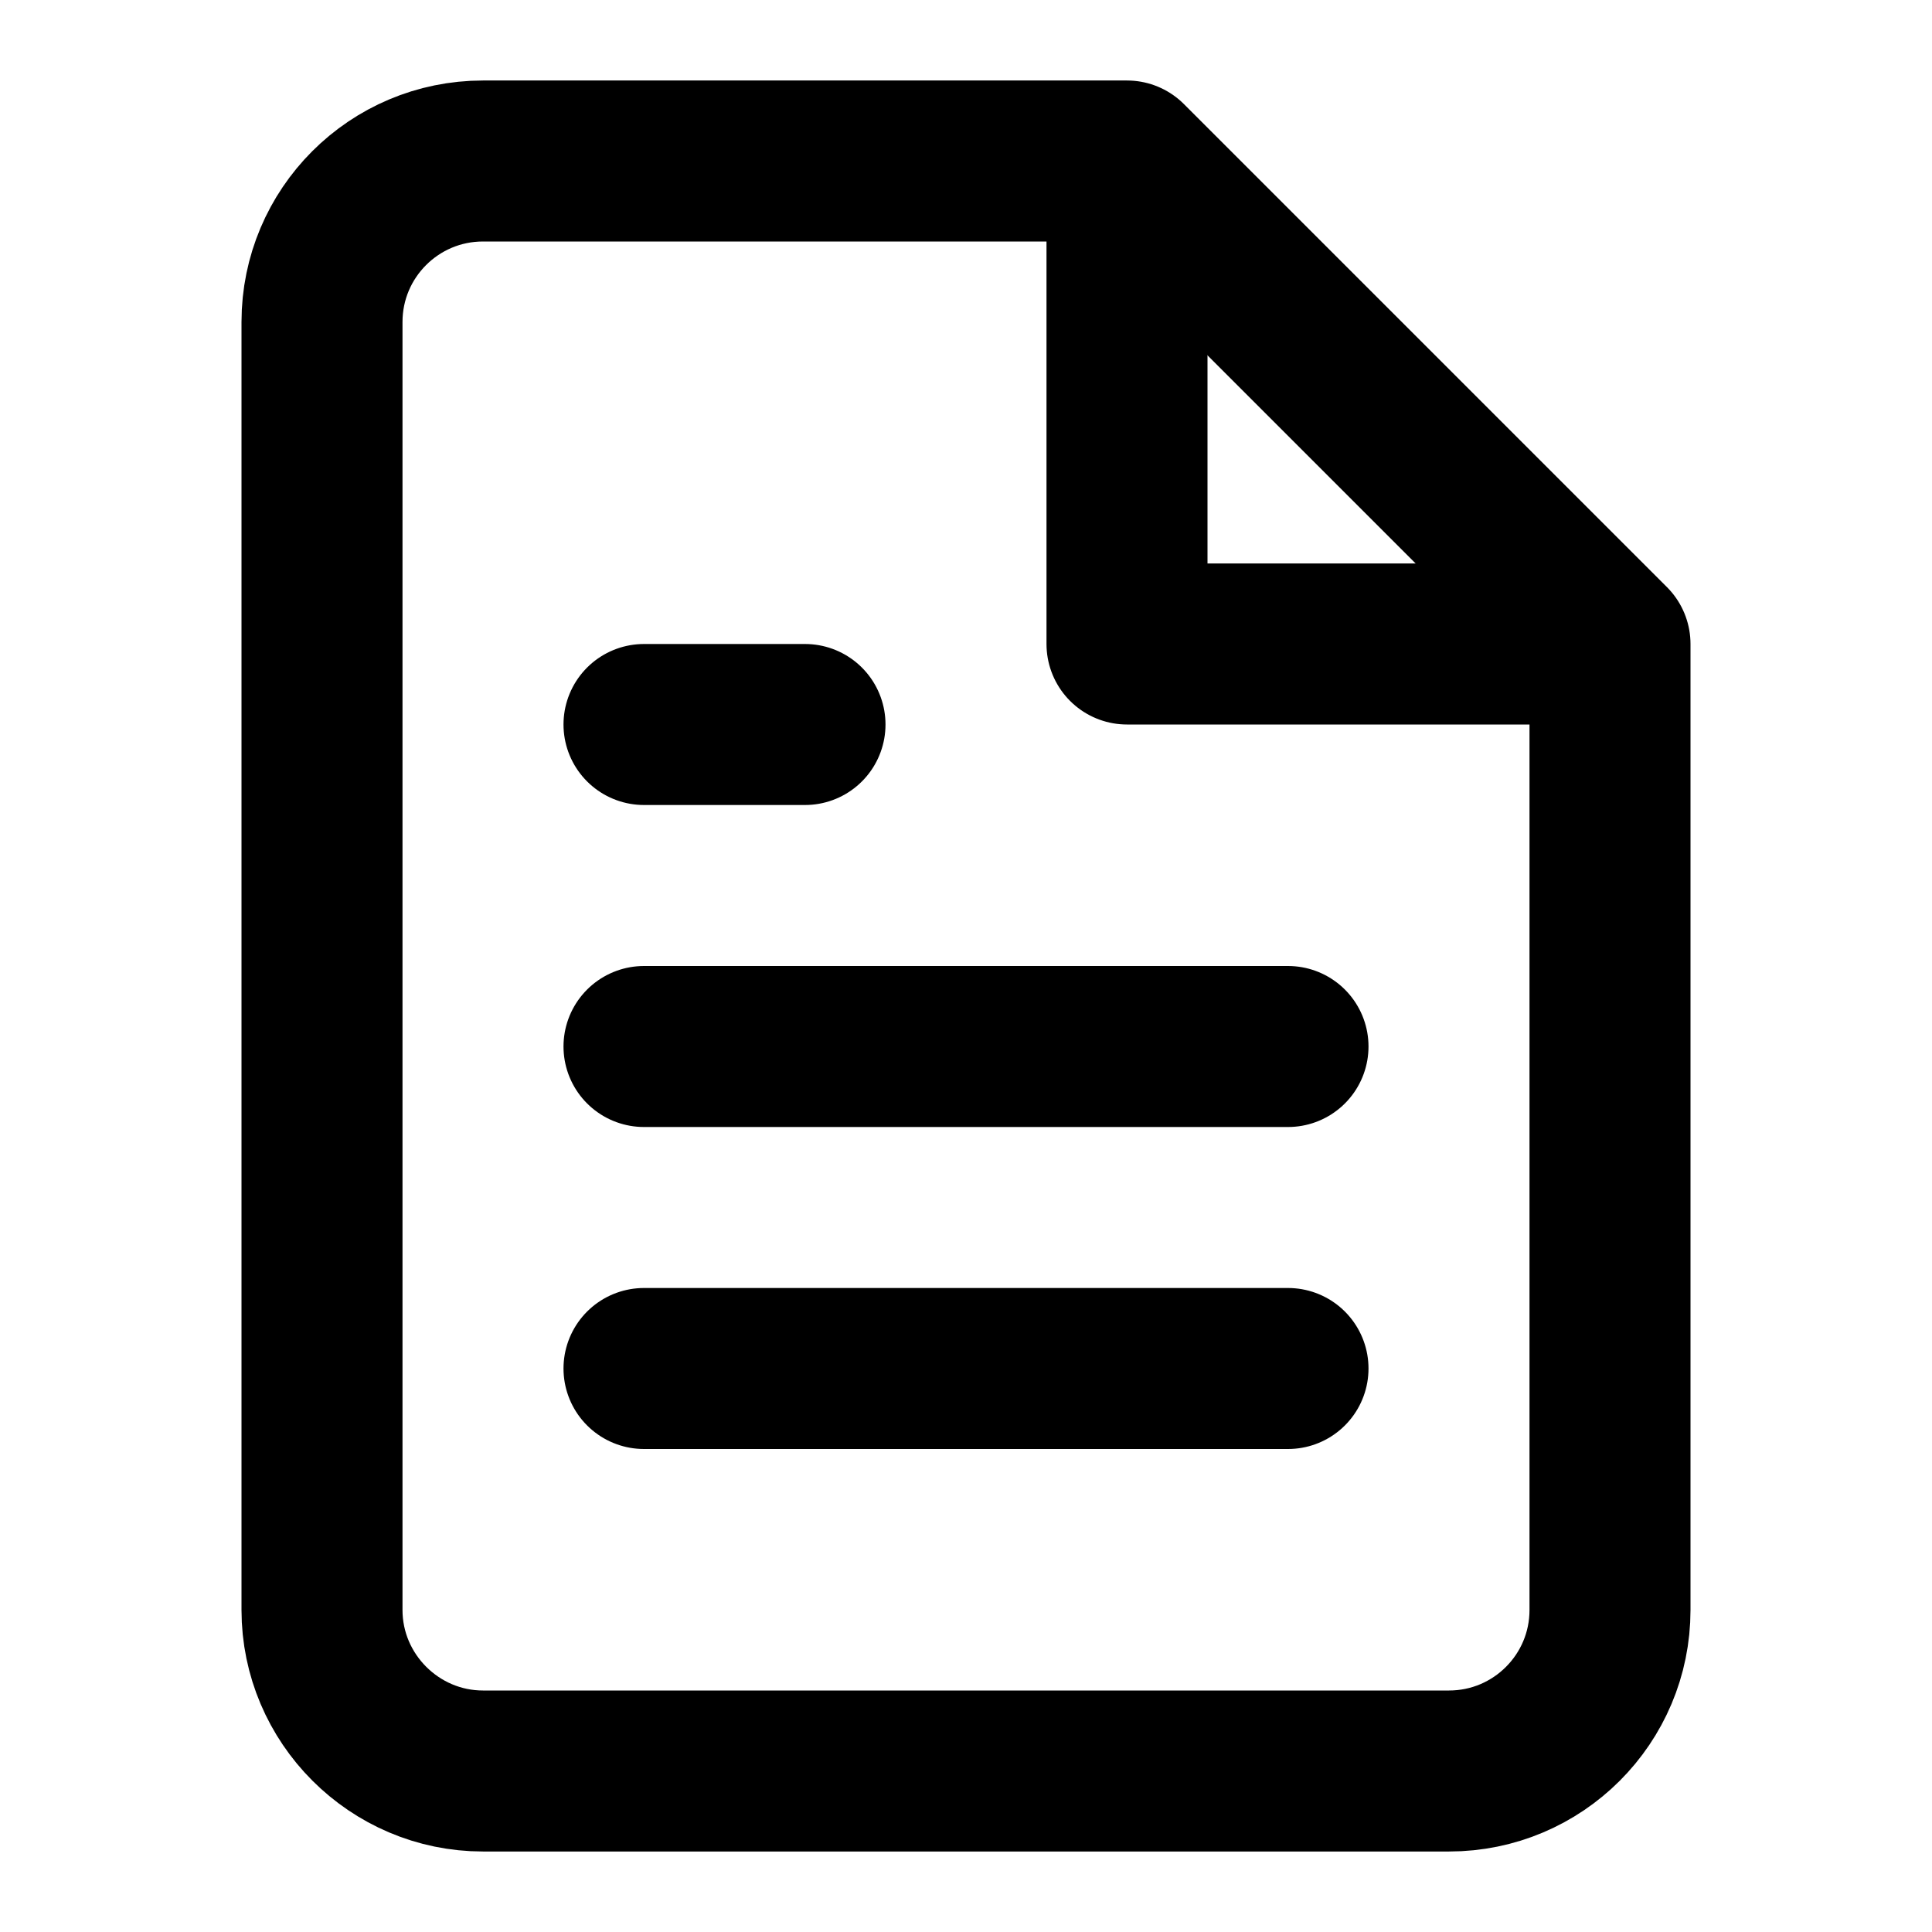
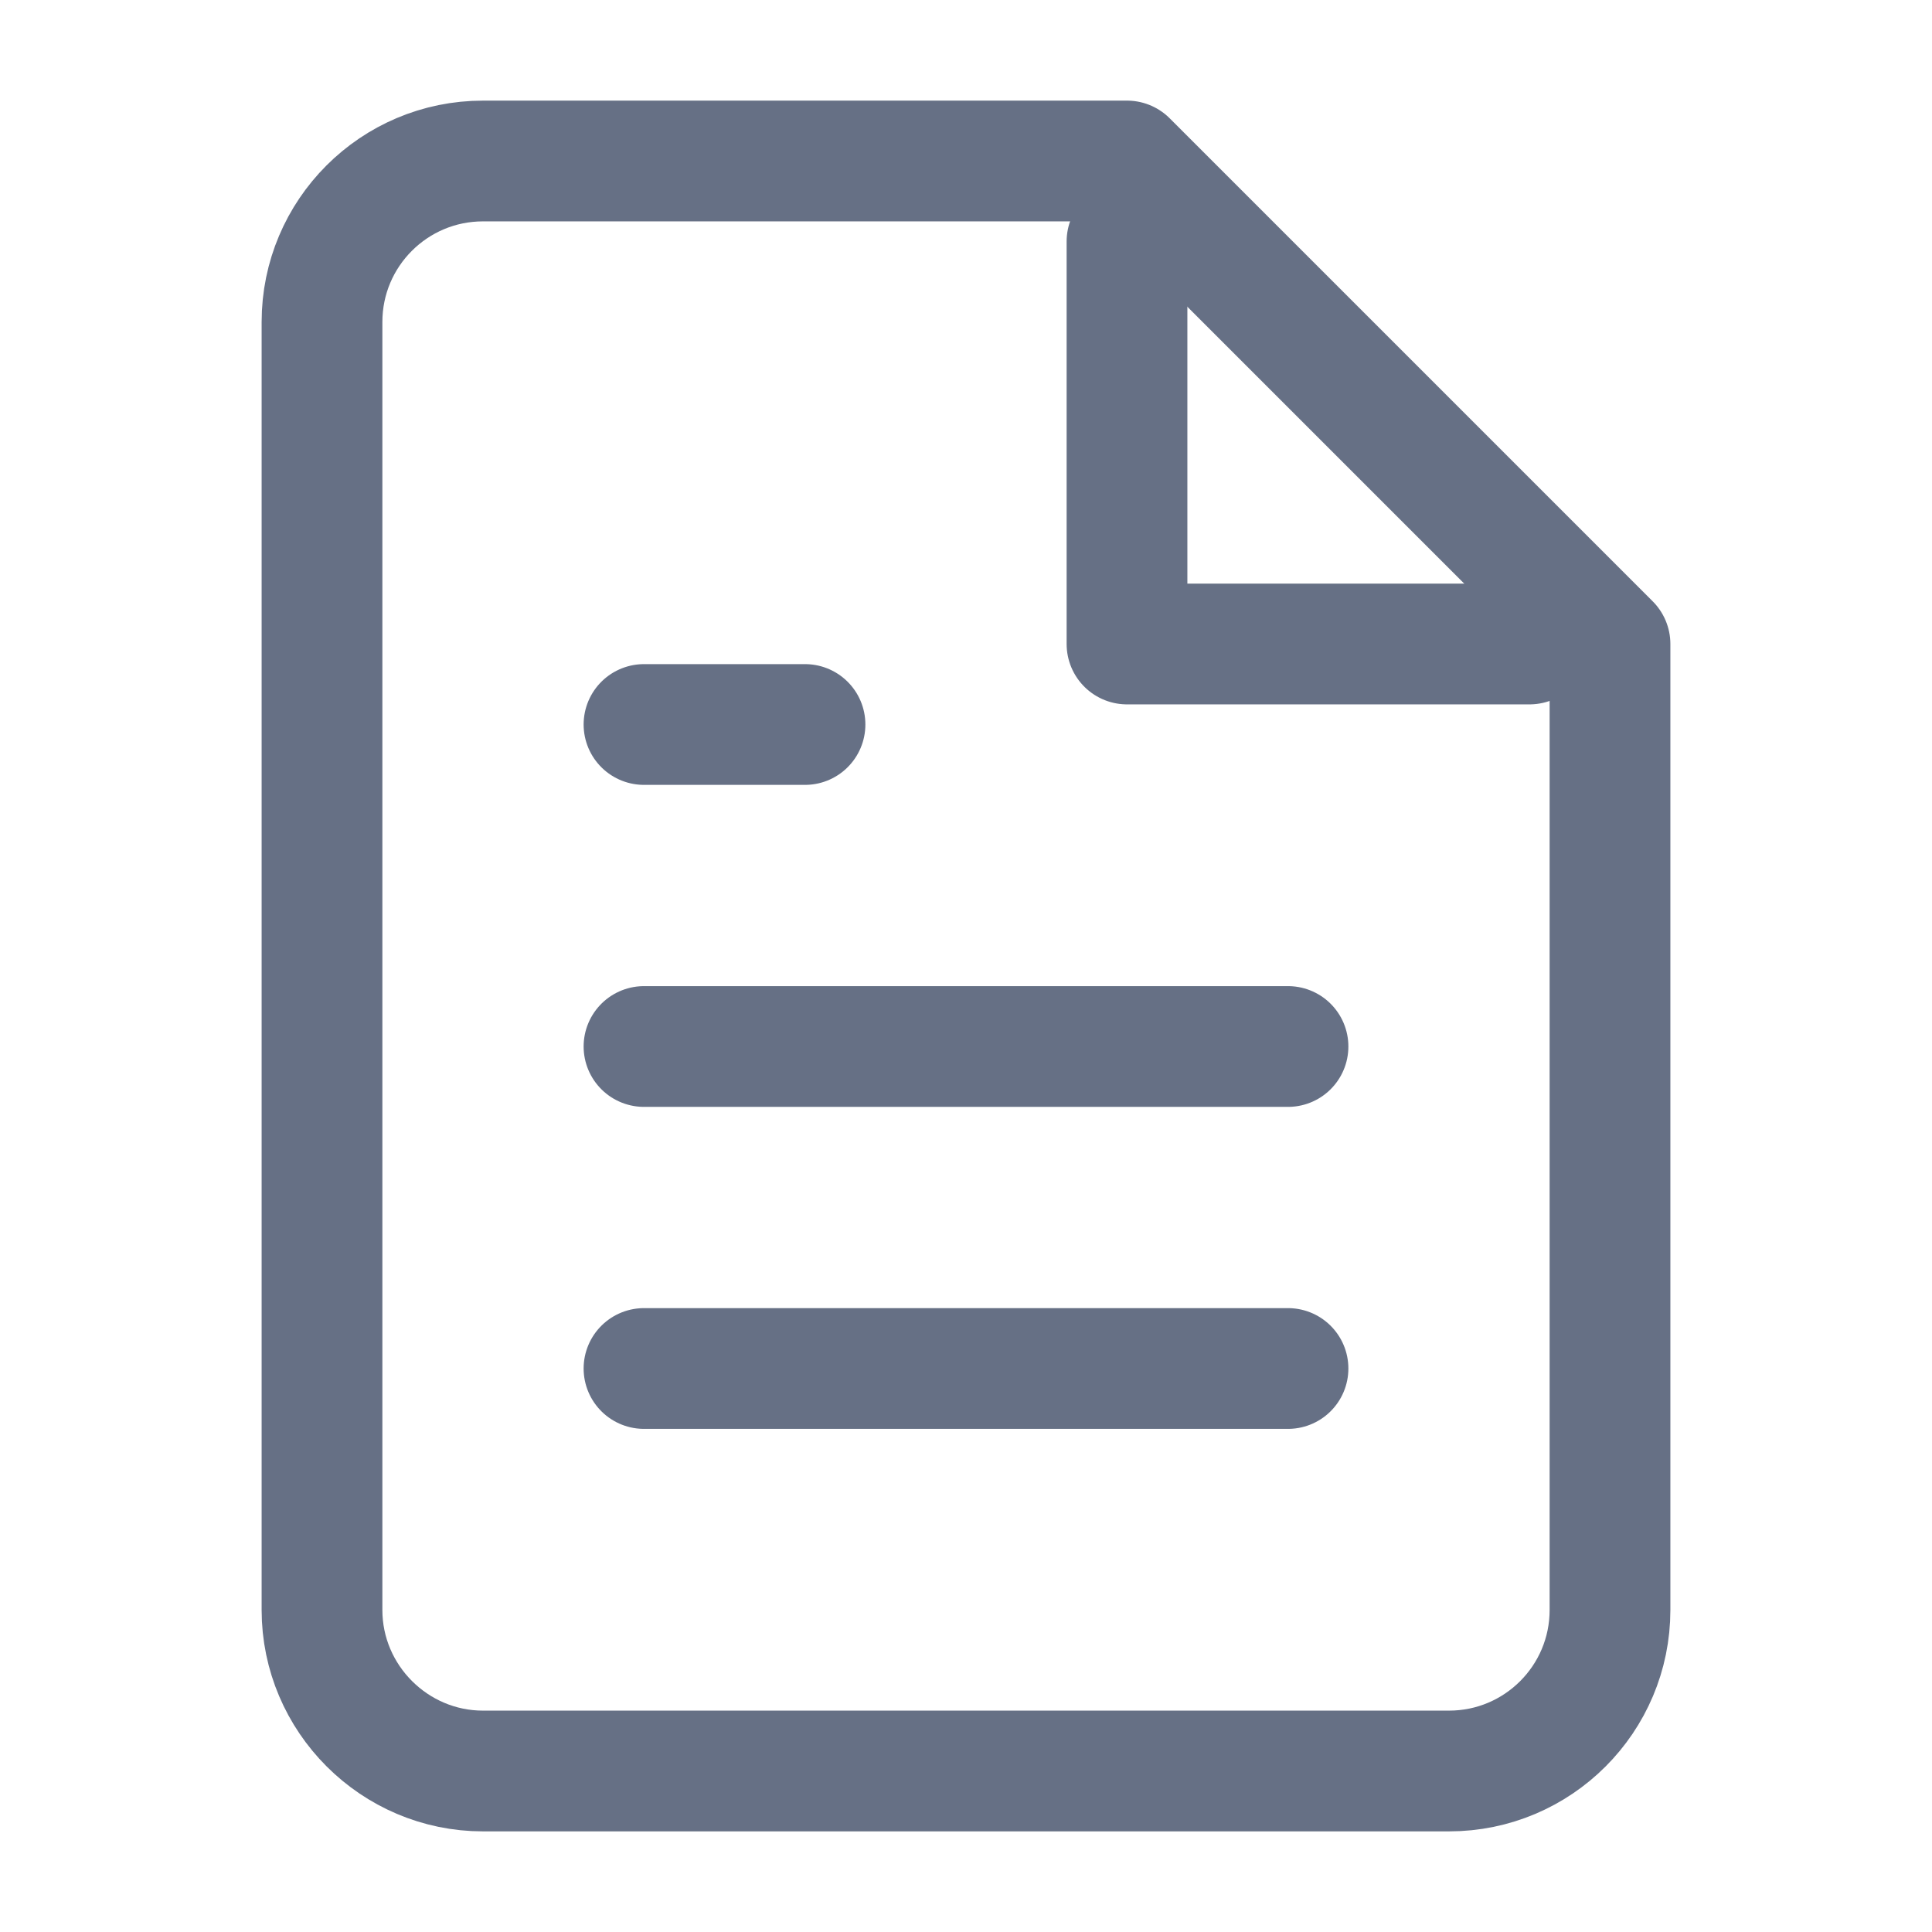
- <svg xmlns="http://www.w3.org/2000/svg" width="24" height="24" viewBox="0 0 24 24" fill="none" stroke="#000000" stroke-width="2" stroke-linecap="round" stroke-linejoin="round">
+ <svg xmlns="http://www.w3.org/2000/svg" width="22" height="22" viewBox="0 0 24 24" fill="none" stroke="#667085" stroke-width="1.5" stroke-linecap="round" stroke-linejoin="round">
  <path d="M14 2H6a2 2 0 0 0-2 2v16c0 1.1.9 2 2 2h12a2 2 0 0 0 2-2V8l-6-6z" />
  <path d="M14 3v5h5M16 13H8M16 17H8M10 9H8" />
</svg>
